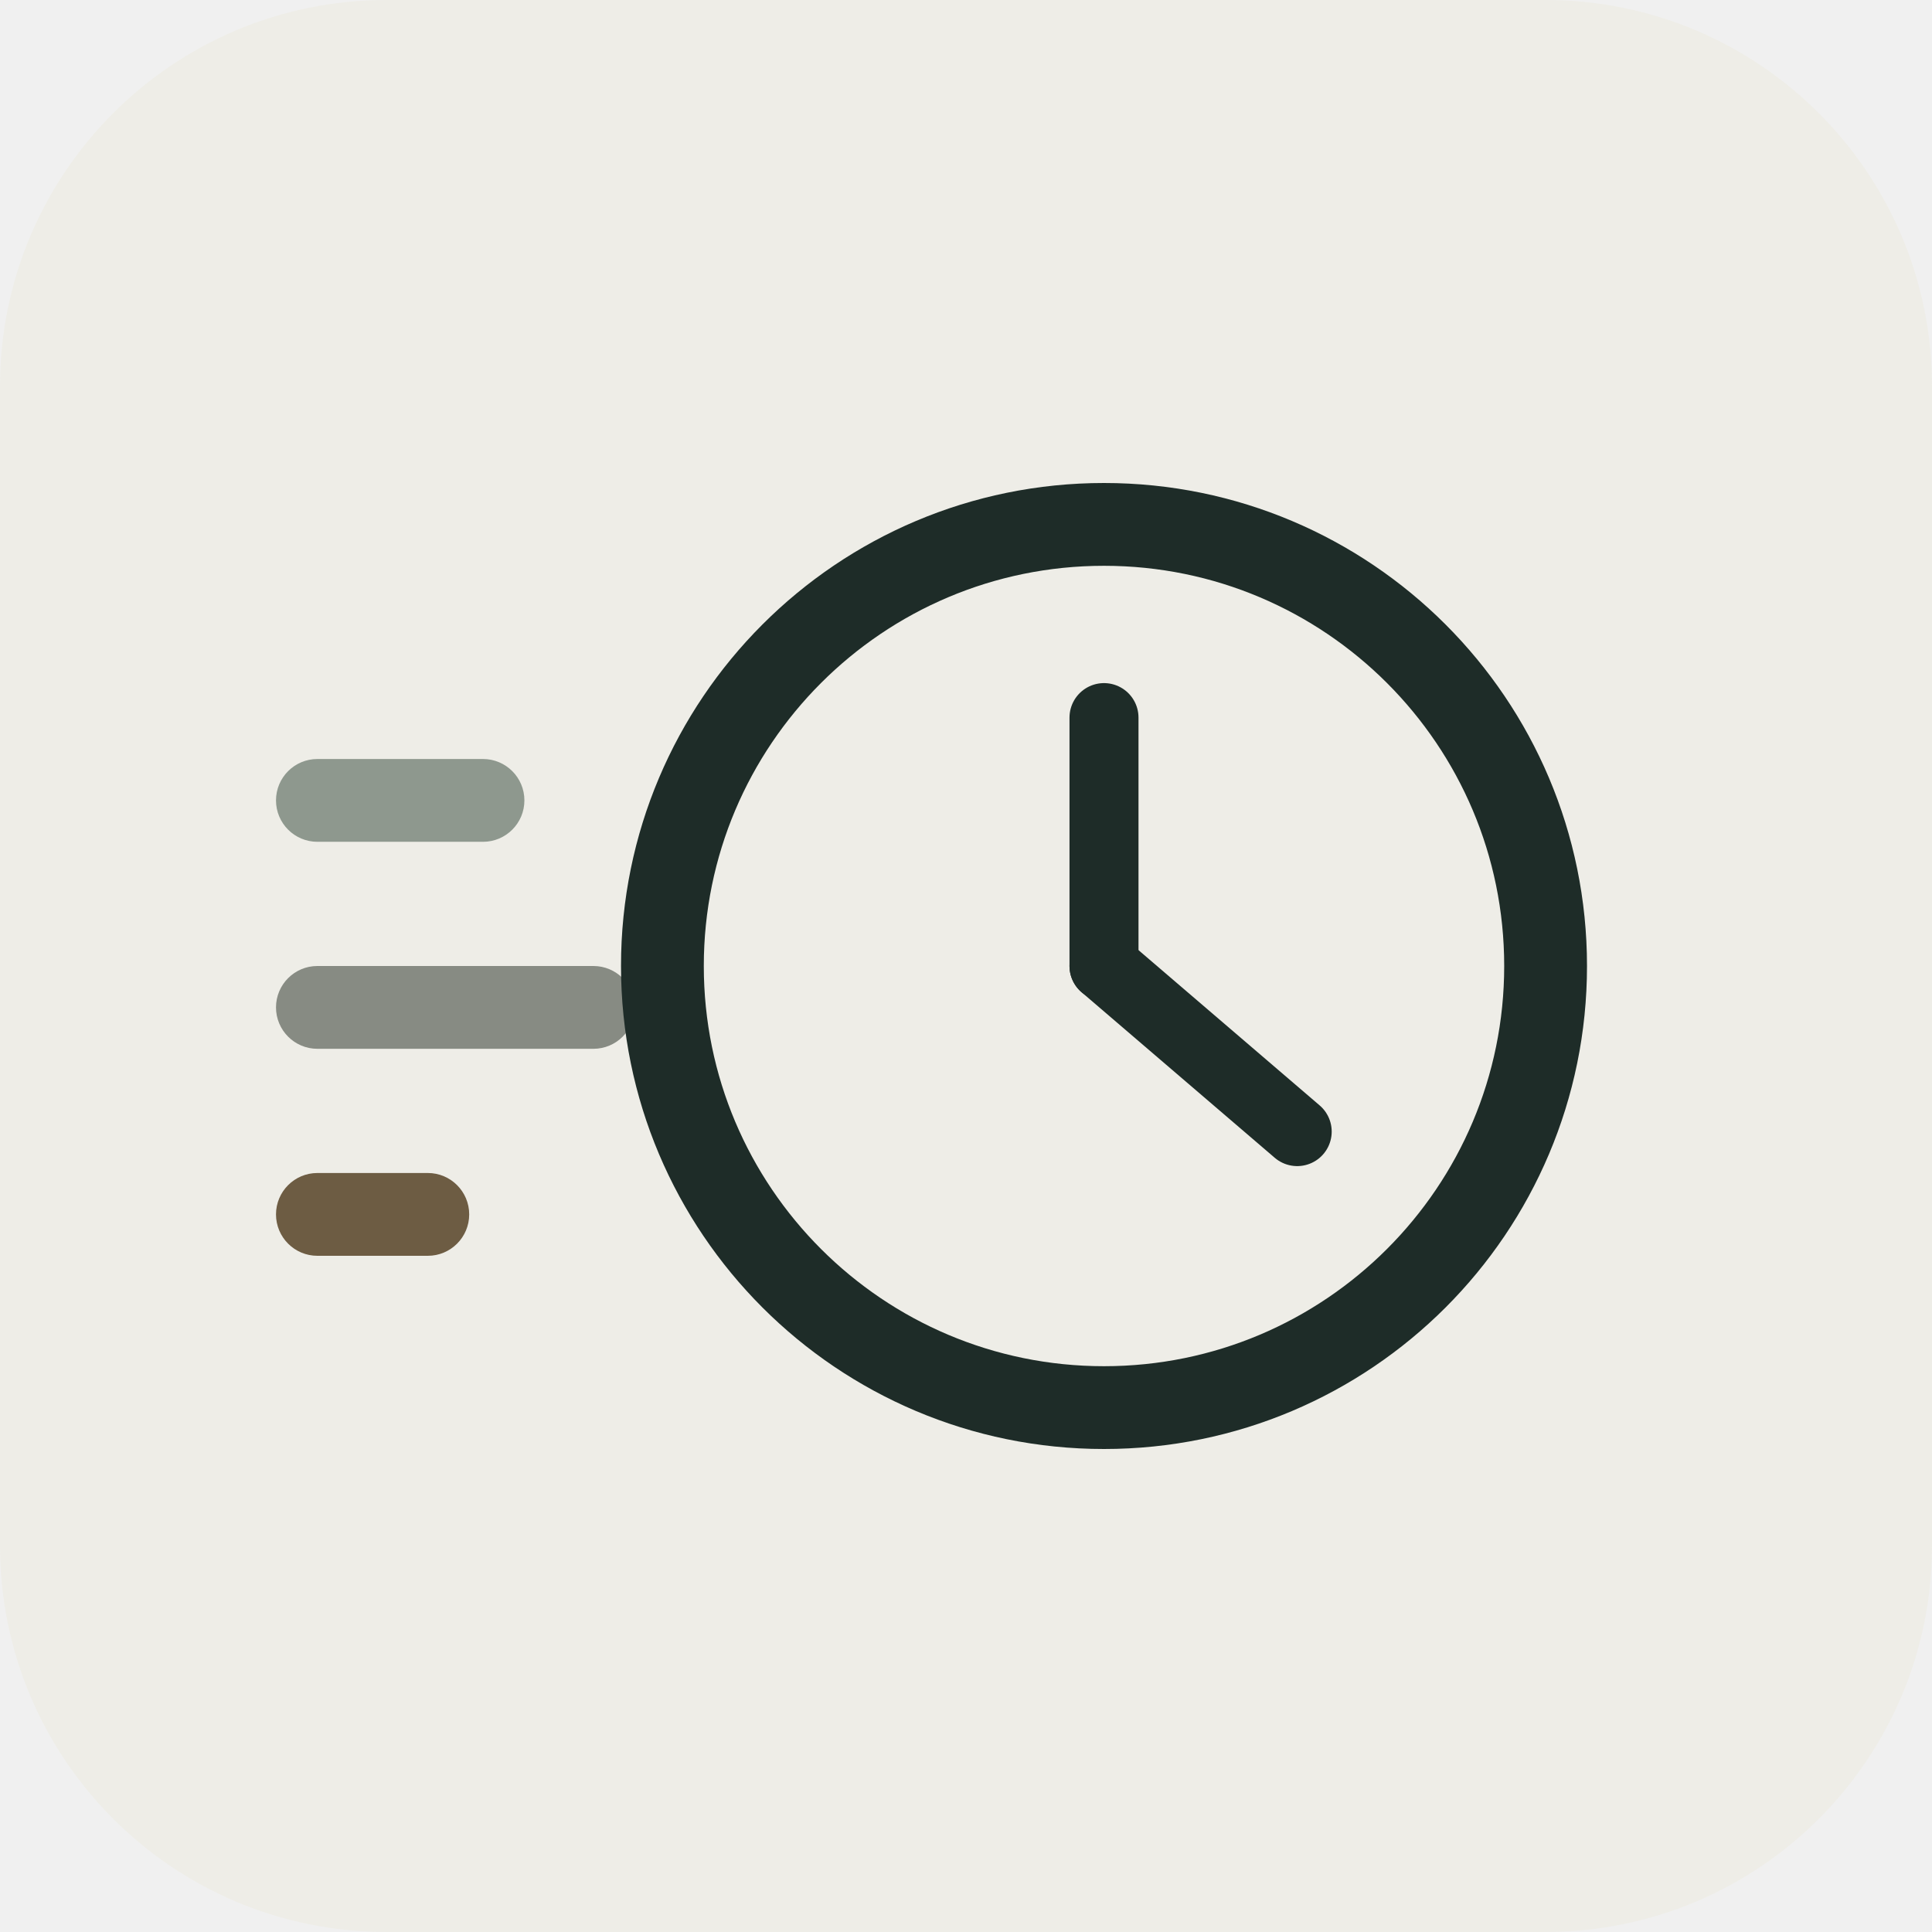
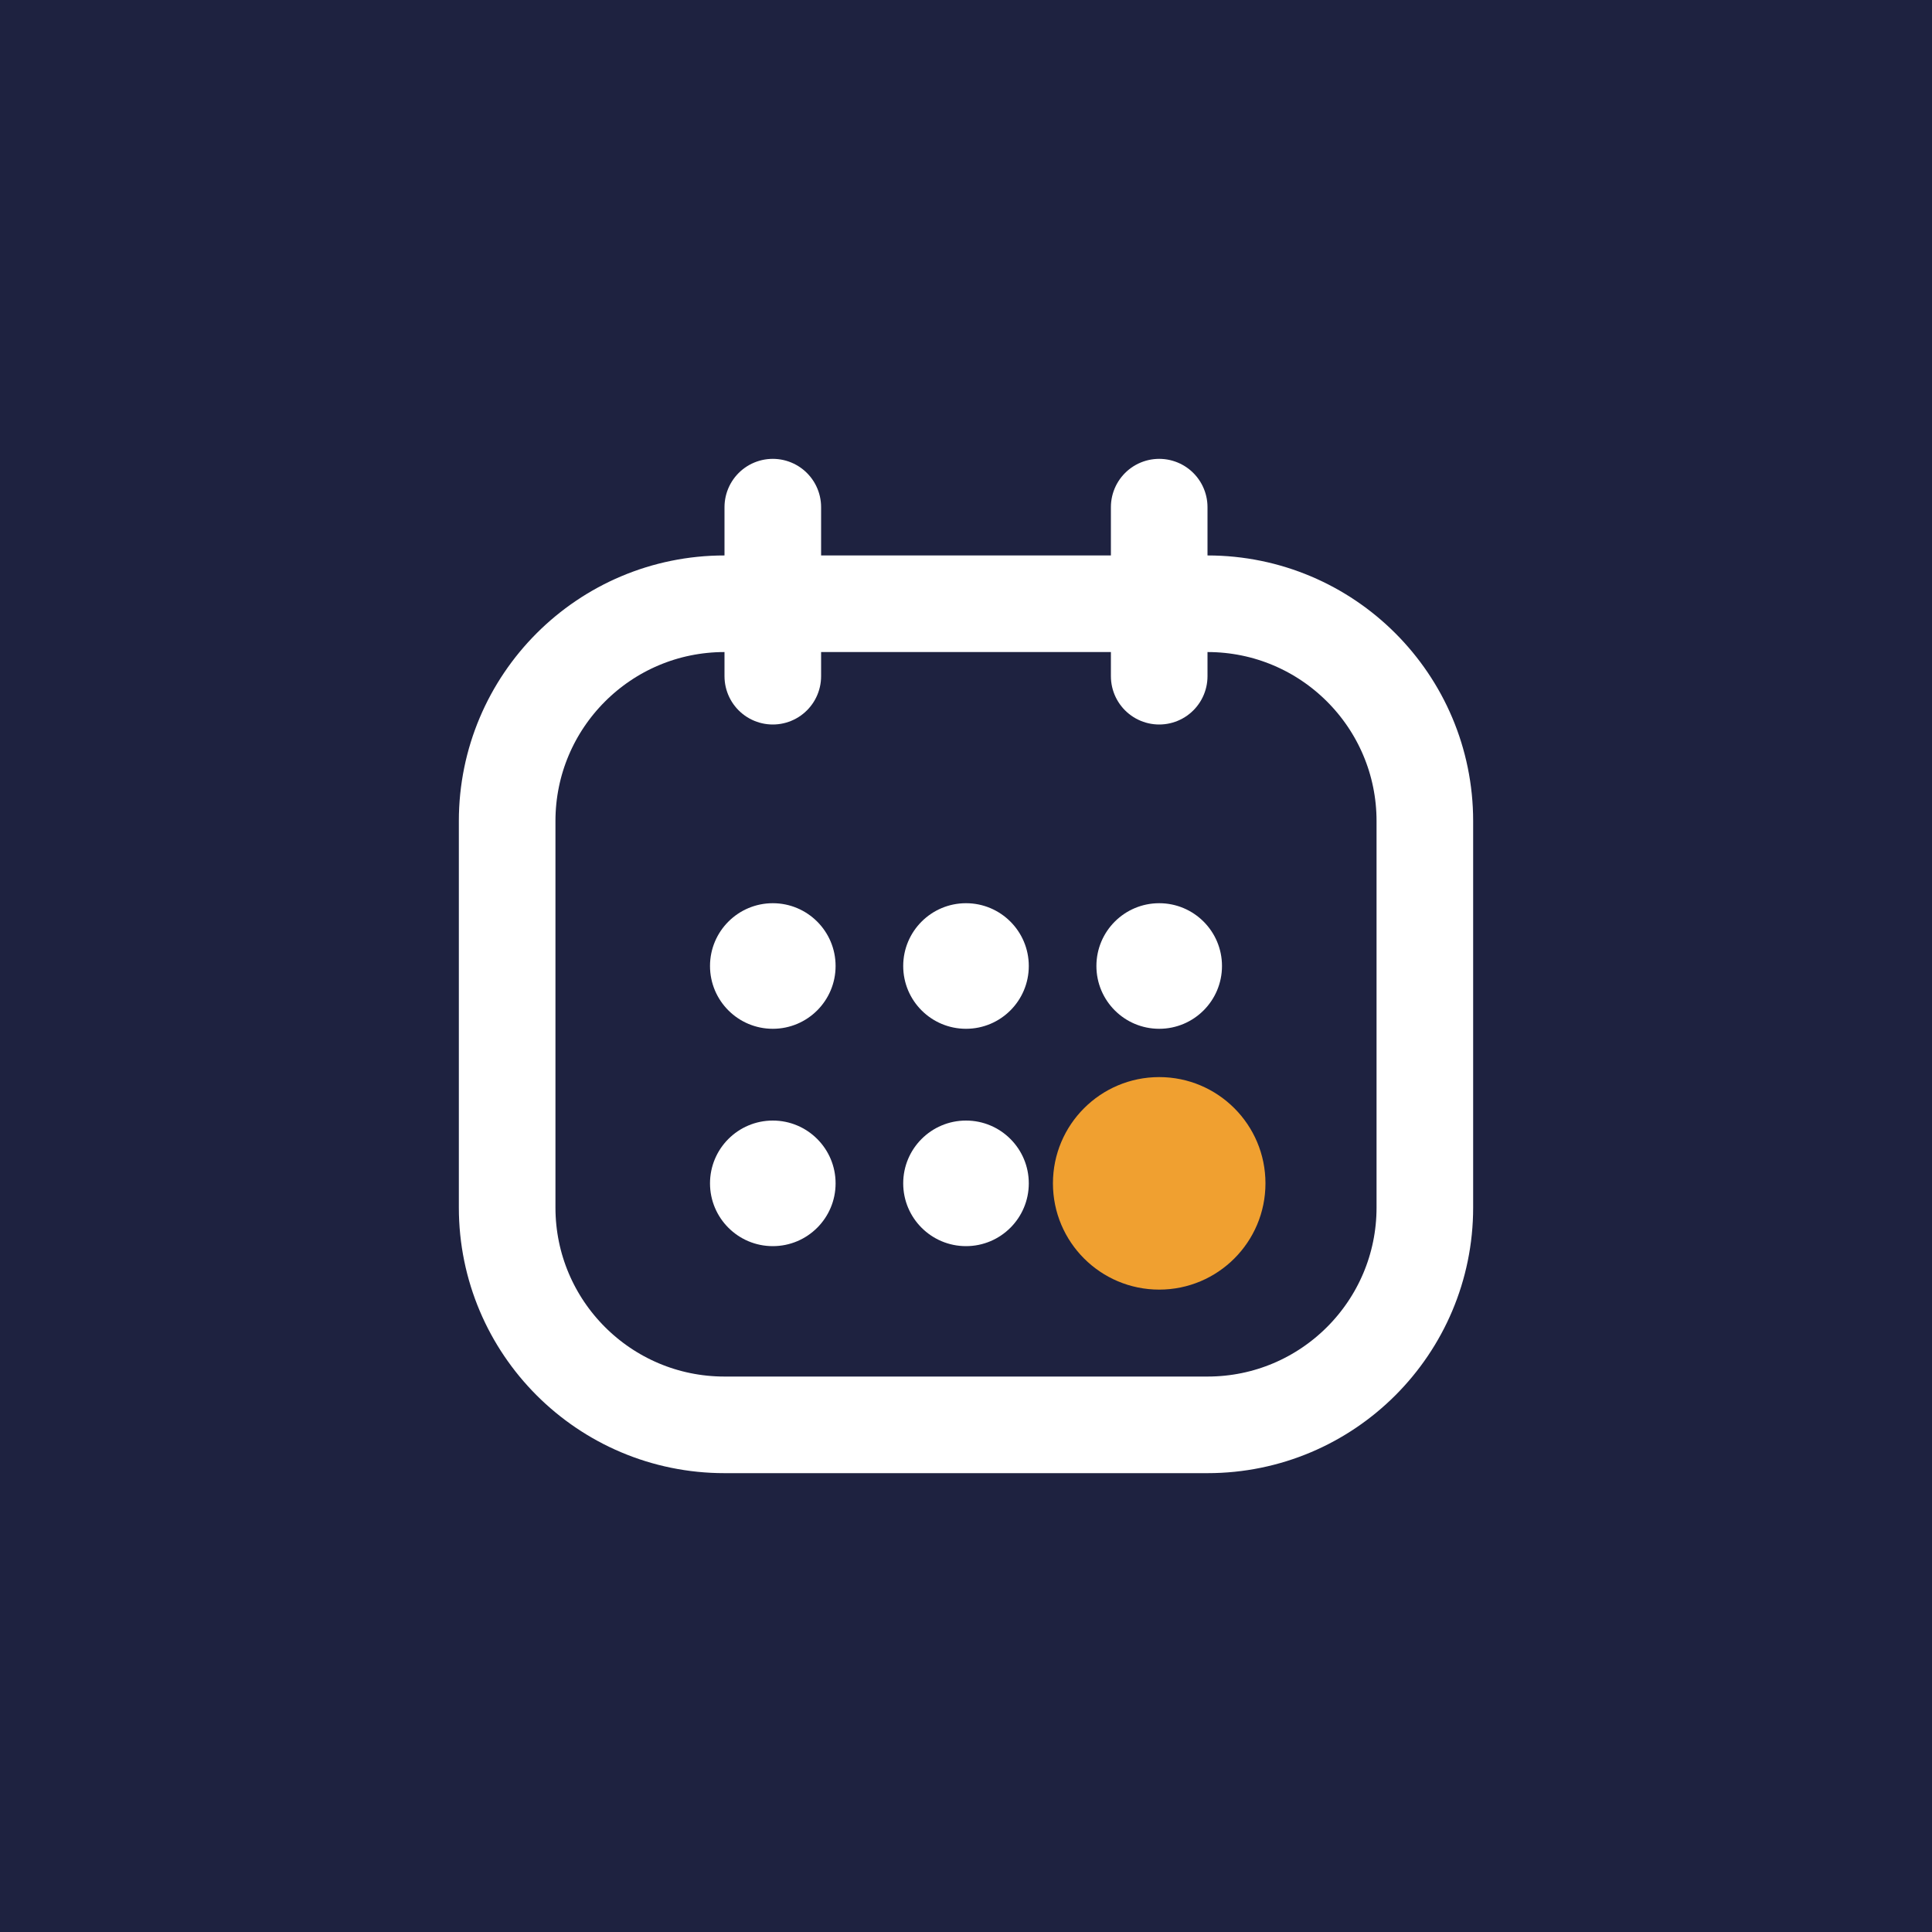
- <svg xmlns="http://www.w3.org/2000/svg" viewBox="0 0 140 140">
-   <rect width="140" height="140" rx="28" fill="#EEEDE7" />
-   <rect x="20" y="55" width="18" height="6" rx="3" fill="#8E988E" />
-   <rect x="20" y="70" width="26" height="6" rx="3" fill="#878B83" />
-   <rect x="20" y="85" width="14" height="6" rx="3" fill="#6D5C43" />
-   <circle cx="80" cy="70" r="32" stroke="#1E2C28" stroke-width="6" fill="none" />
-   <line x1="80" y1="70" x2="80" y2="52" stroke="#1E2C28" stroke-width="5" stroke-linecap="round" />
-   <line x1="80" y1="70" x2="94" y2="82" stroke="#1E2C28" stroke-width="5" stroke-linecap="round" />
+ <svg xmlns="http://www.w3.org/2000/svg" width="180" height="180" viewBox="0 0 180 180">
+   <rect width="180" height="180" rx="0" fill="#1E2240" />
+   <g transform="translate(36 36) scale(2.25)">
+     <rect x="5" y="9" width="38" height="34" rx="9" fill="none" stroke="#FFFFFF" stroke-width="4" />
+     <line x1="16" y1="5" x2="16" y2="12" stroke="#FFFFFF" stroke-width="4" stroke-linecap="round" />
+     <line x1="32" y1="5" x2="32" y2="12" stroke="#FFFFFF" stroke-width="4" stroke-linecap="round" />
+     <circle cx="16" cy="24" r="2.6" fill="#FFFFFF" />
+     <circle cx="24" cy="24" r="2.6" fill="#FFFFFF" />
+     <circle cx="32" cy="24" r="2.6" fill="#FFFFFF" />
+     <circle cx="16" cy="33" r="2.6" fill="#FFFFFF" />
+     <circle cx="24" cy="33" r="2.6" fill="#FFFFFF" />
+     <circle cx="32" cy="33" r="4.4" fill="#F0A030" />
+   </g>
</svg>
